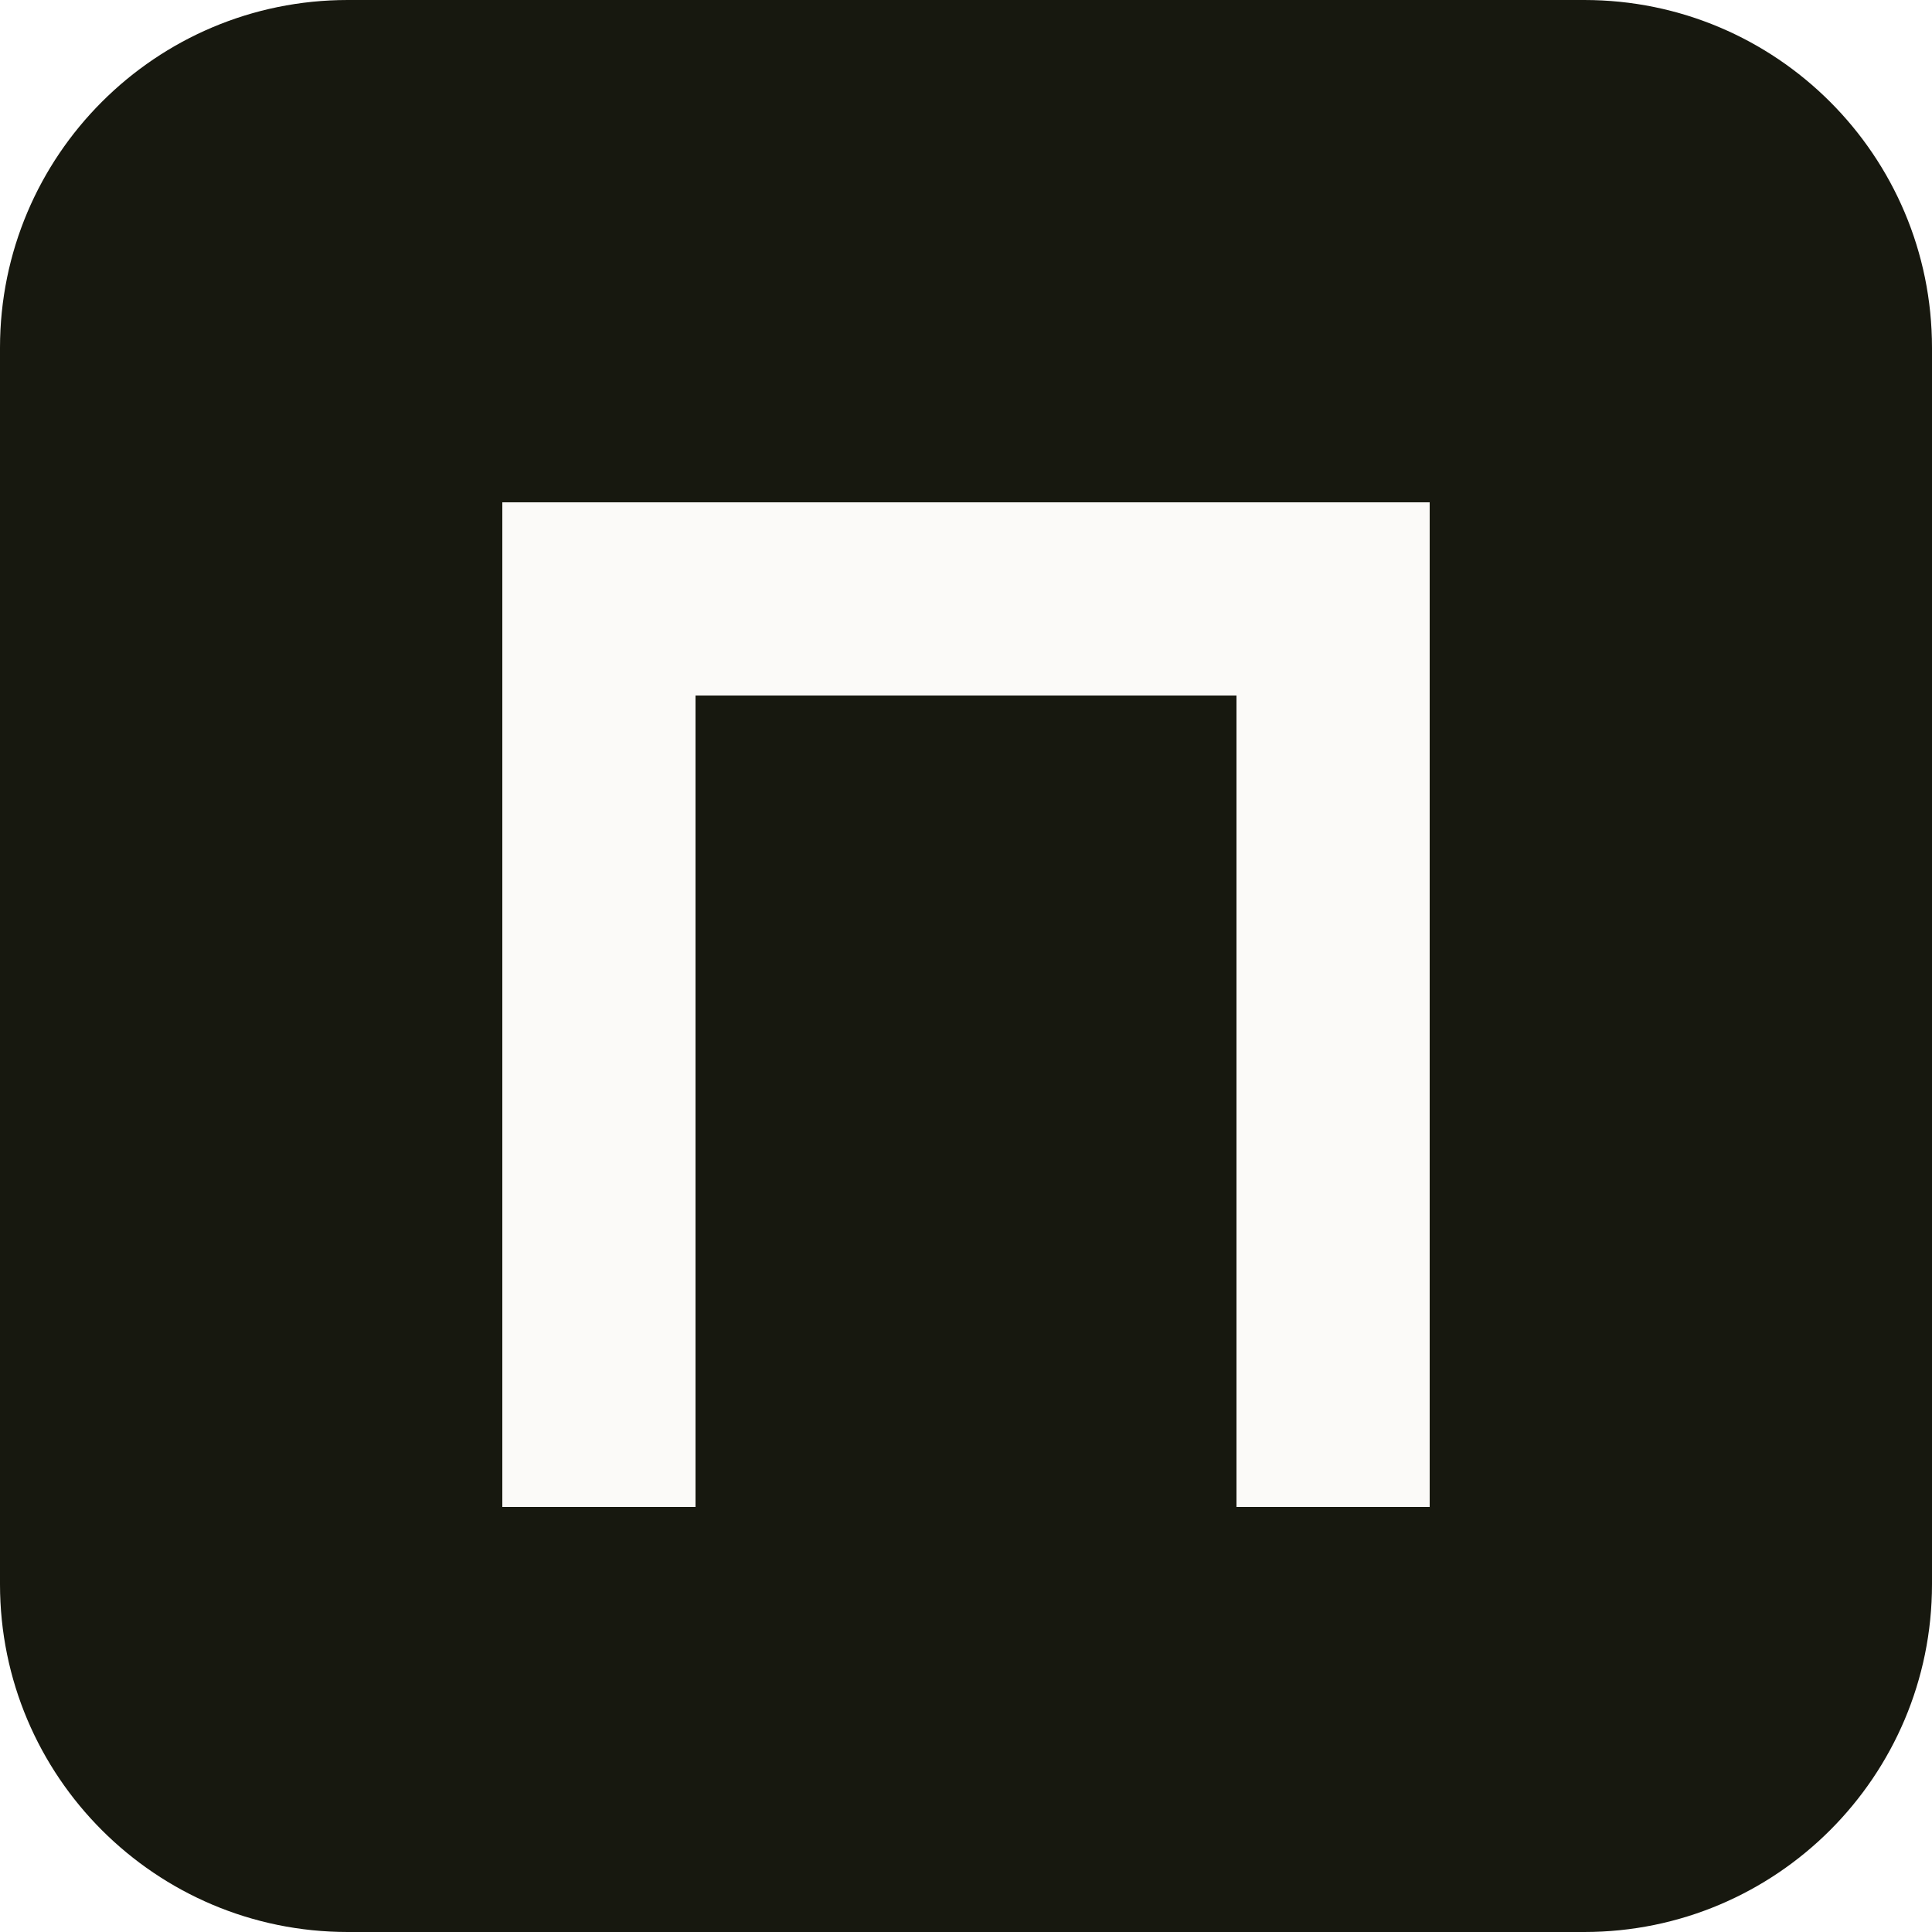
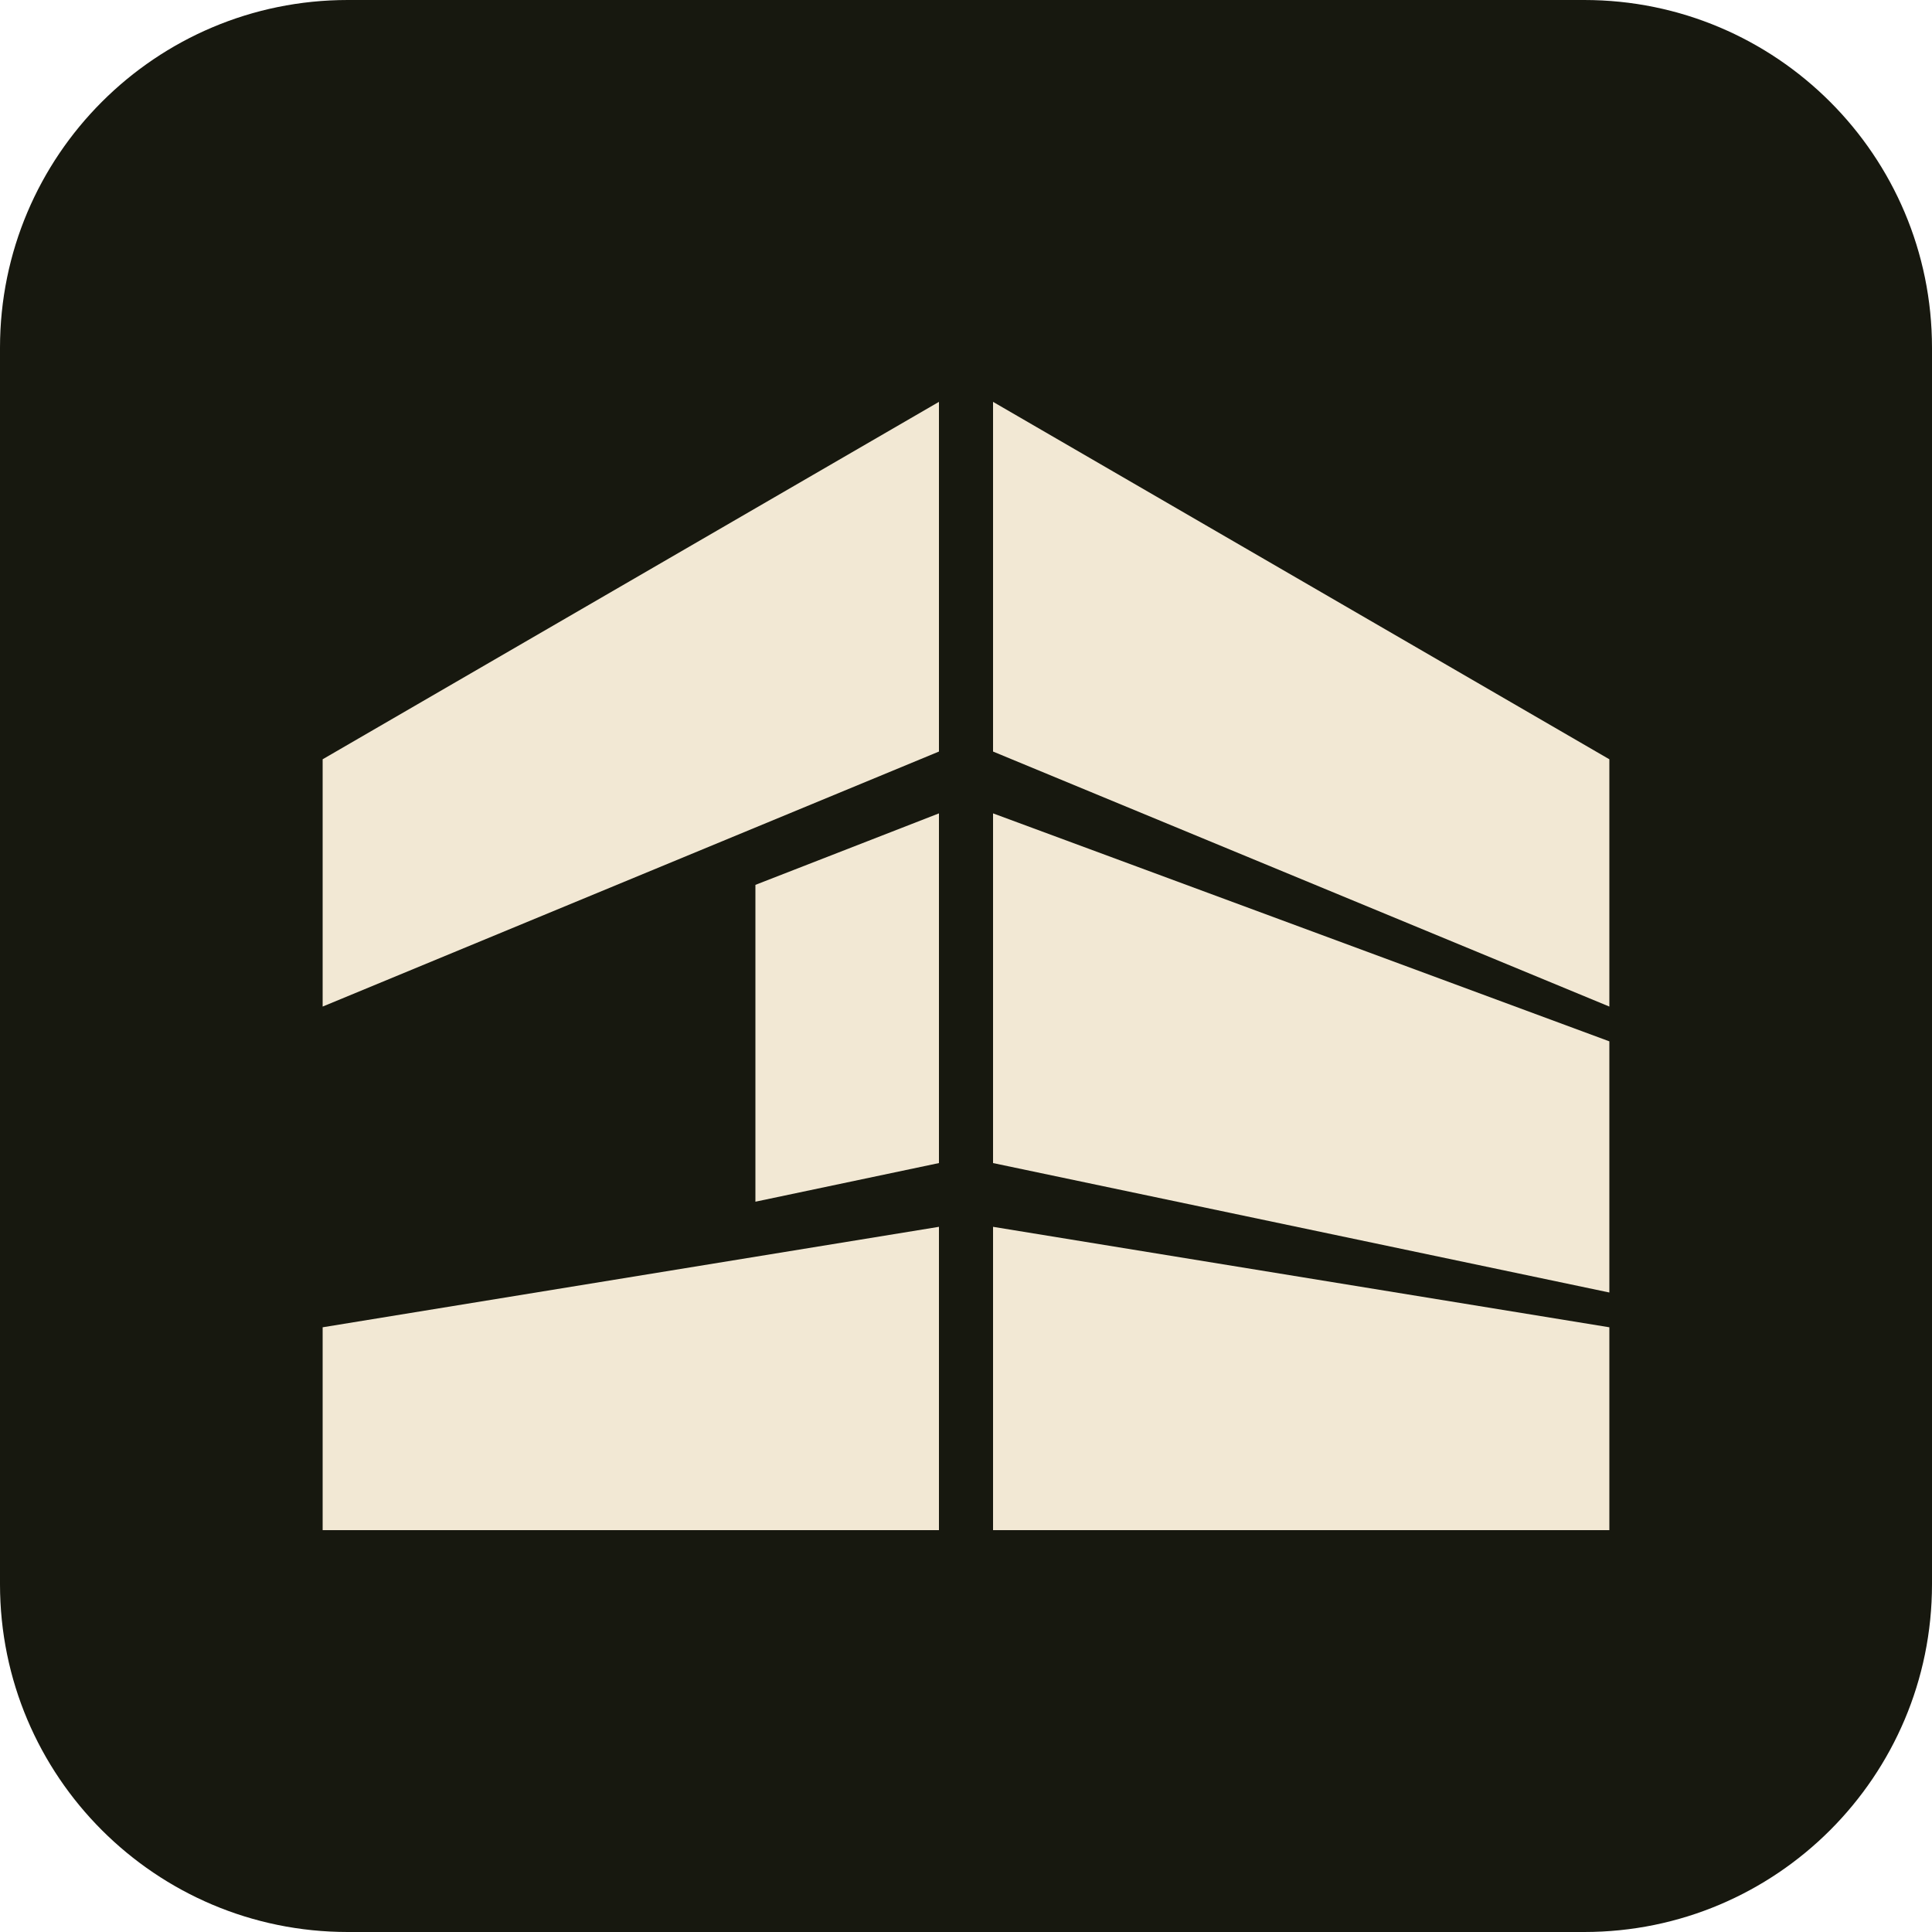
- <svg xmlns="http://www.w3.org/2000/svg" viewBox="0 0 100 100" role="img" aria-label="Just Build La">
+ <svg xmlns="http://www.w3.org/2000/svg" viewBox="0 0 100 100" role="img" aria-label="Just Build">
  <rect width="100" height="100" rx="18" fill="#17180F" />
-   <rect x="26" y="26" width="48" height="10" fill="#FBFAF8" />
-   <rect x="26" y="26" width="10" height="52" fill="#FBFAF8" />
-   <rect x="64" y="26" width="10" height="52" fill="#FBFAF8" />
+   <g fill="#F2E8D4">
+     <polygon points="51.4,63.5 51.4,79.2 83.3,79.2 83.3,68.7" />
+     <polygon points="48.6,63.5 16.7,68.7 16.7,79.2 48.6,79.2" />
+     <polygon points="51.4,42.1 51.4,60.2 83.3,66.9 83.3,53.9" />
+     <polygon points="48.6,42.1 39.1,45.8 39.1,62.2 48.6,60.2" />
+     <polygon points="51.4,20.8 51.4,38.9 83.3,52.1 83.3,39.3" />
+     <polygon points="48.6,20.8 16.7,39.3 16.7,52.1 48.6,38.9" />
+   </g>
</svg>
